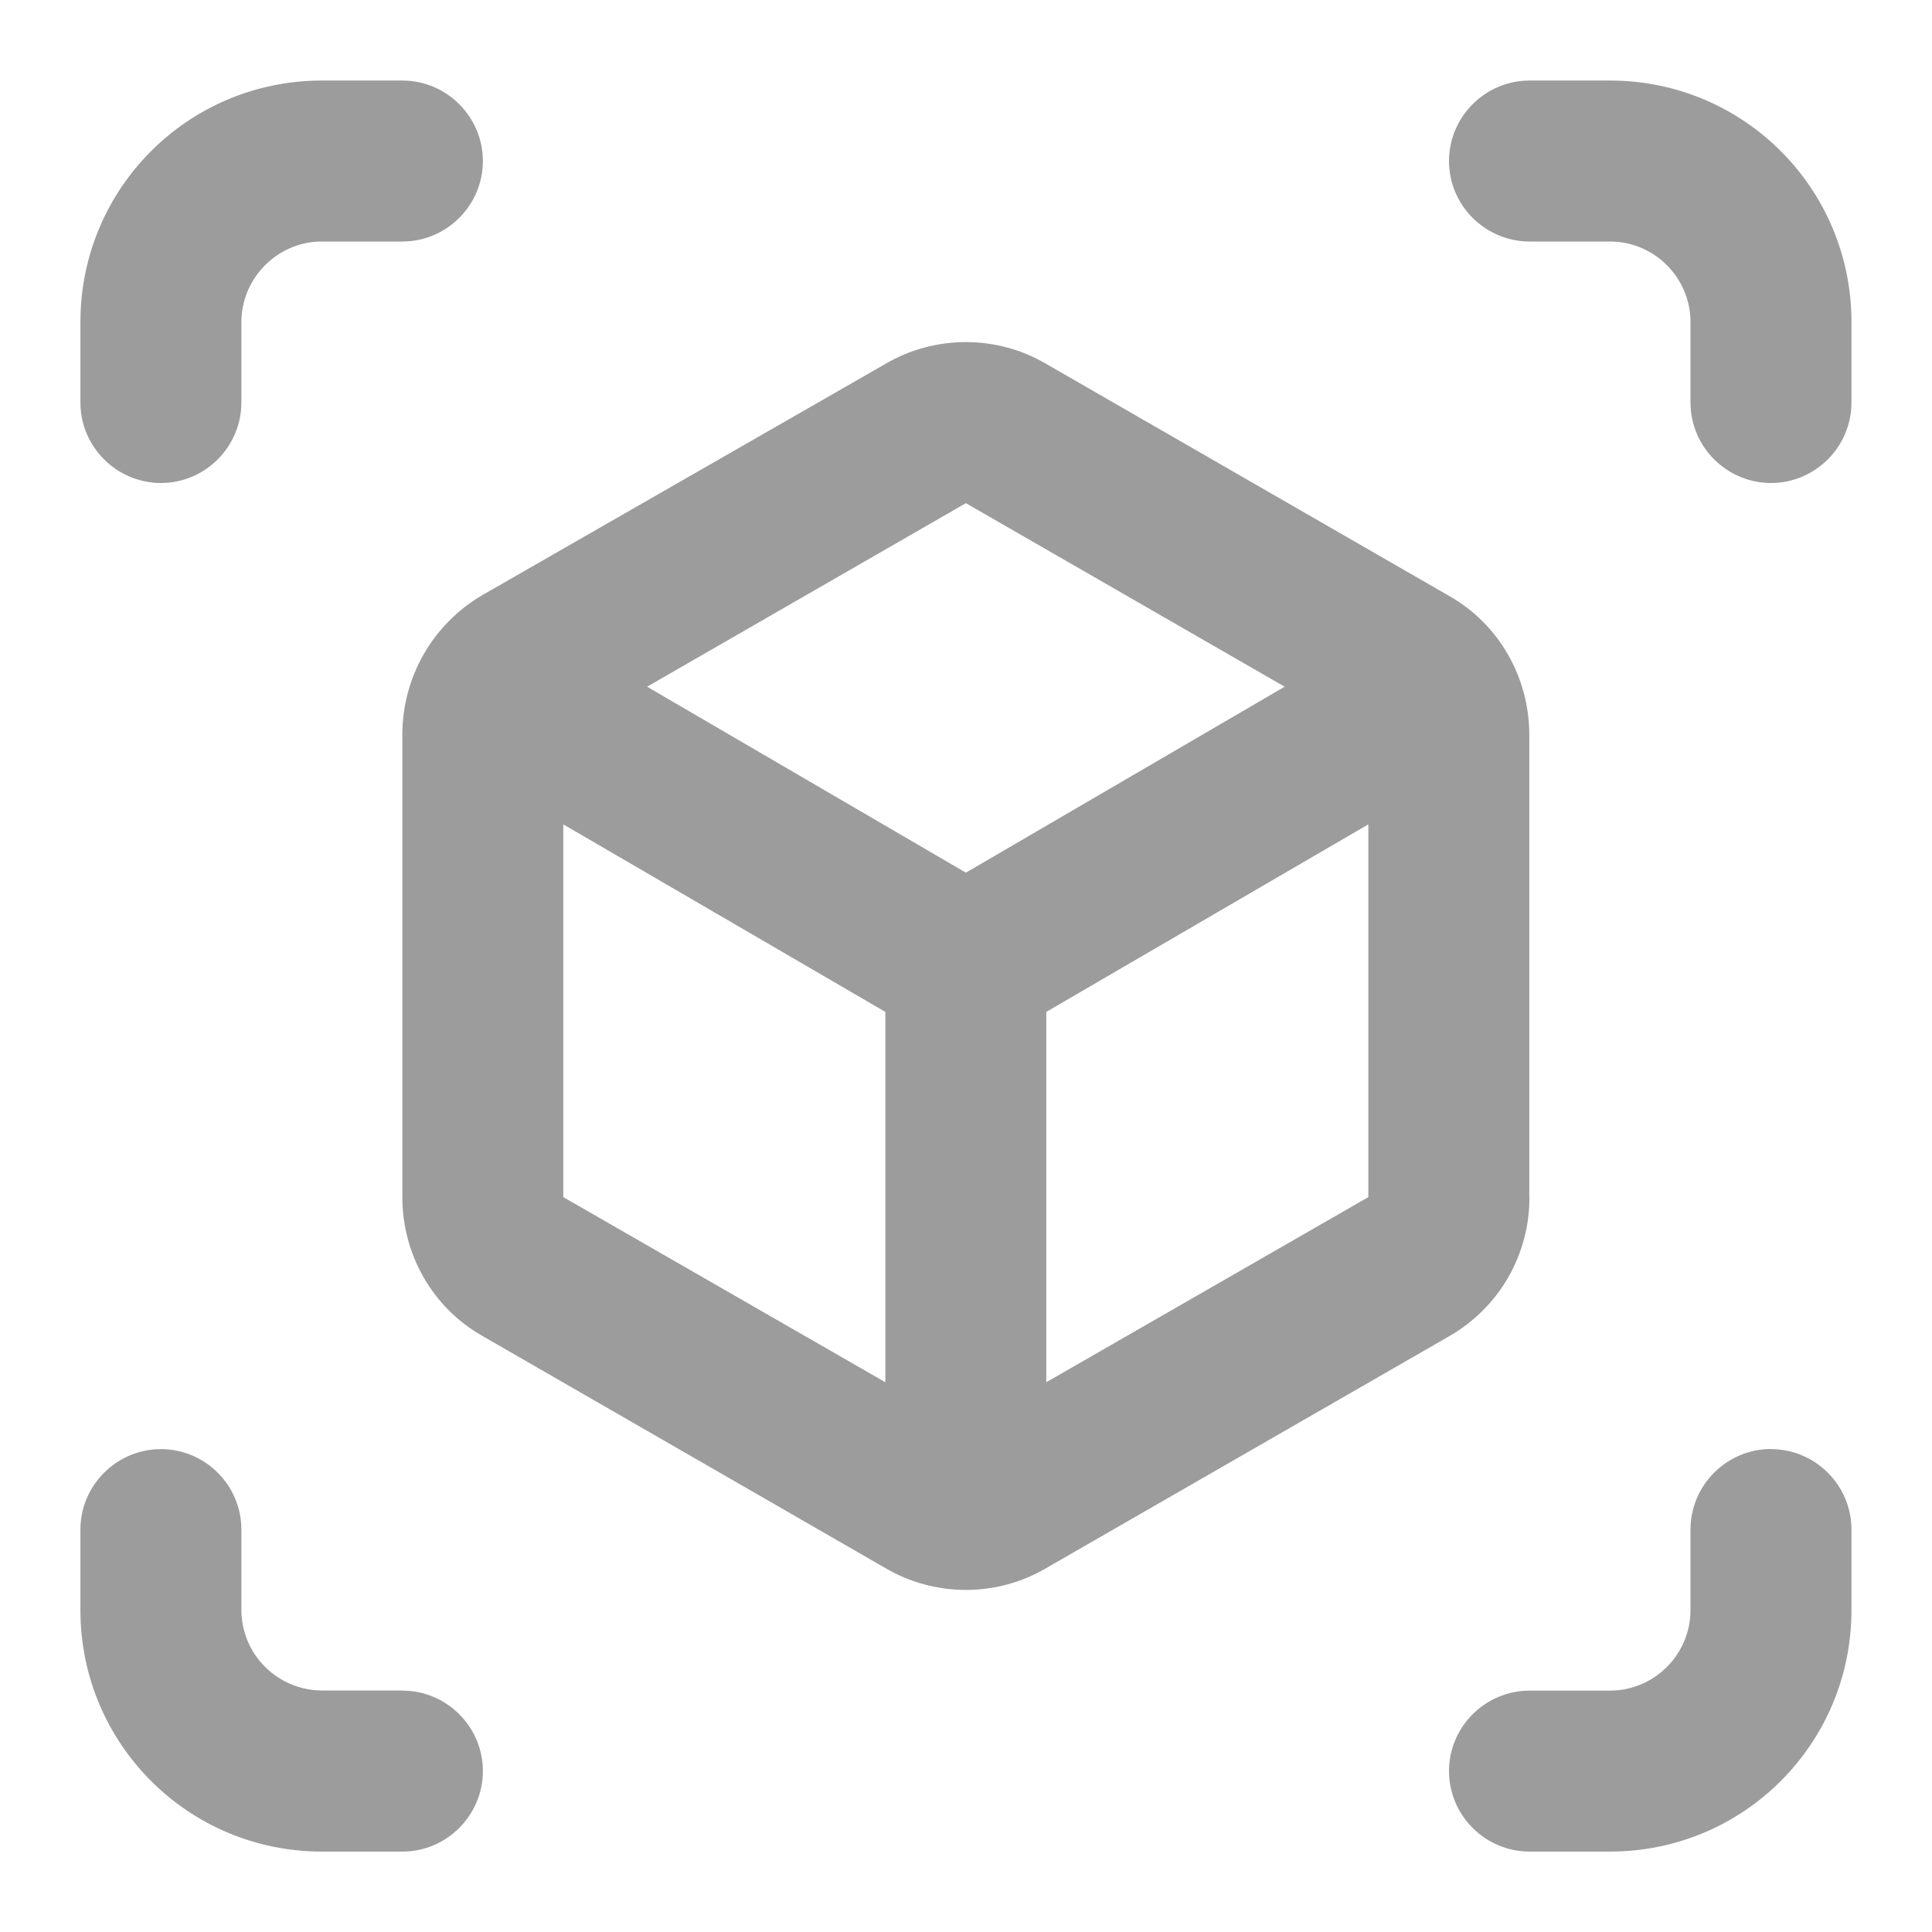
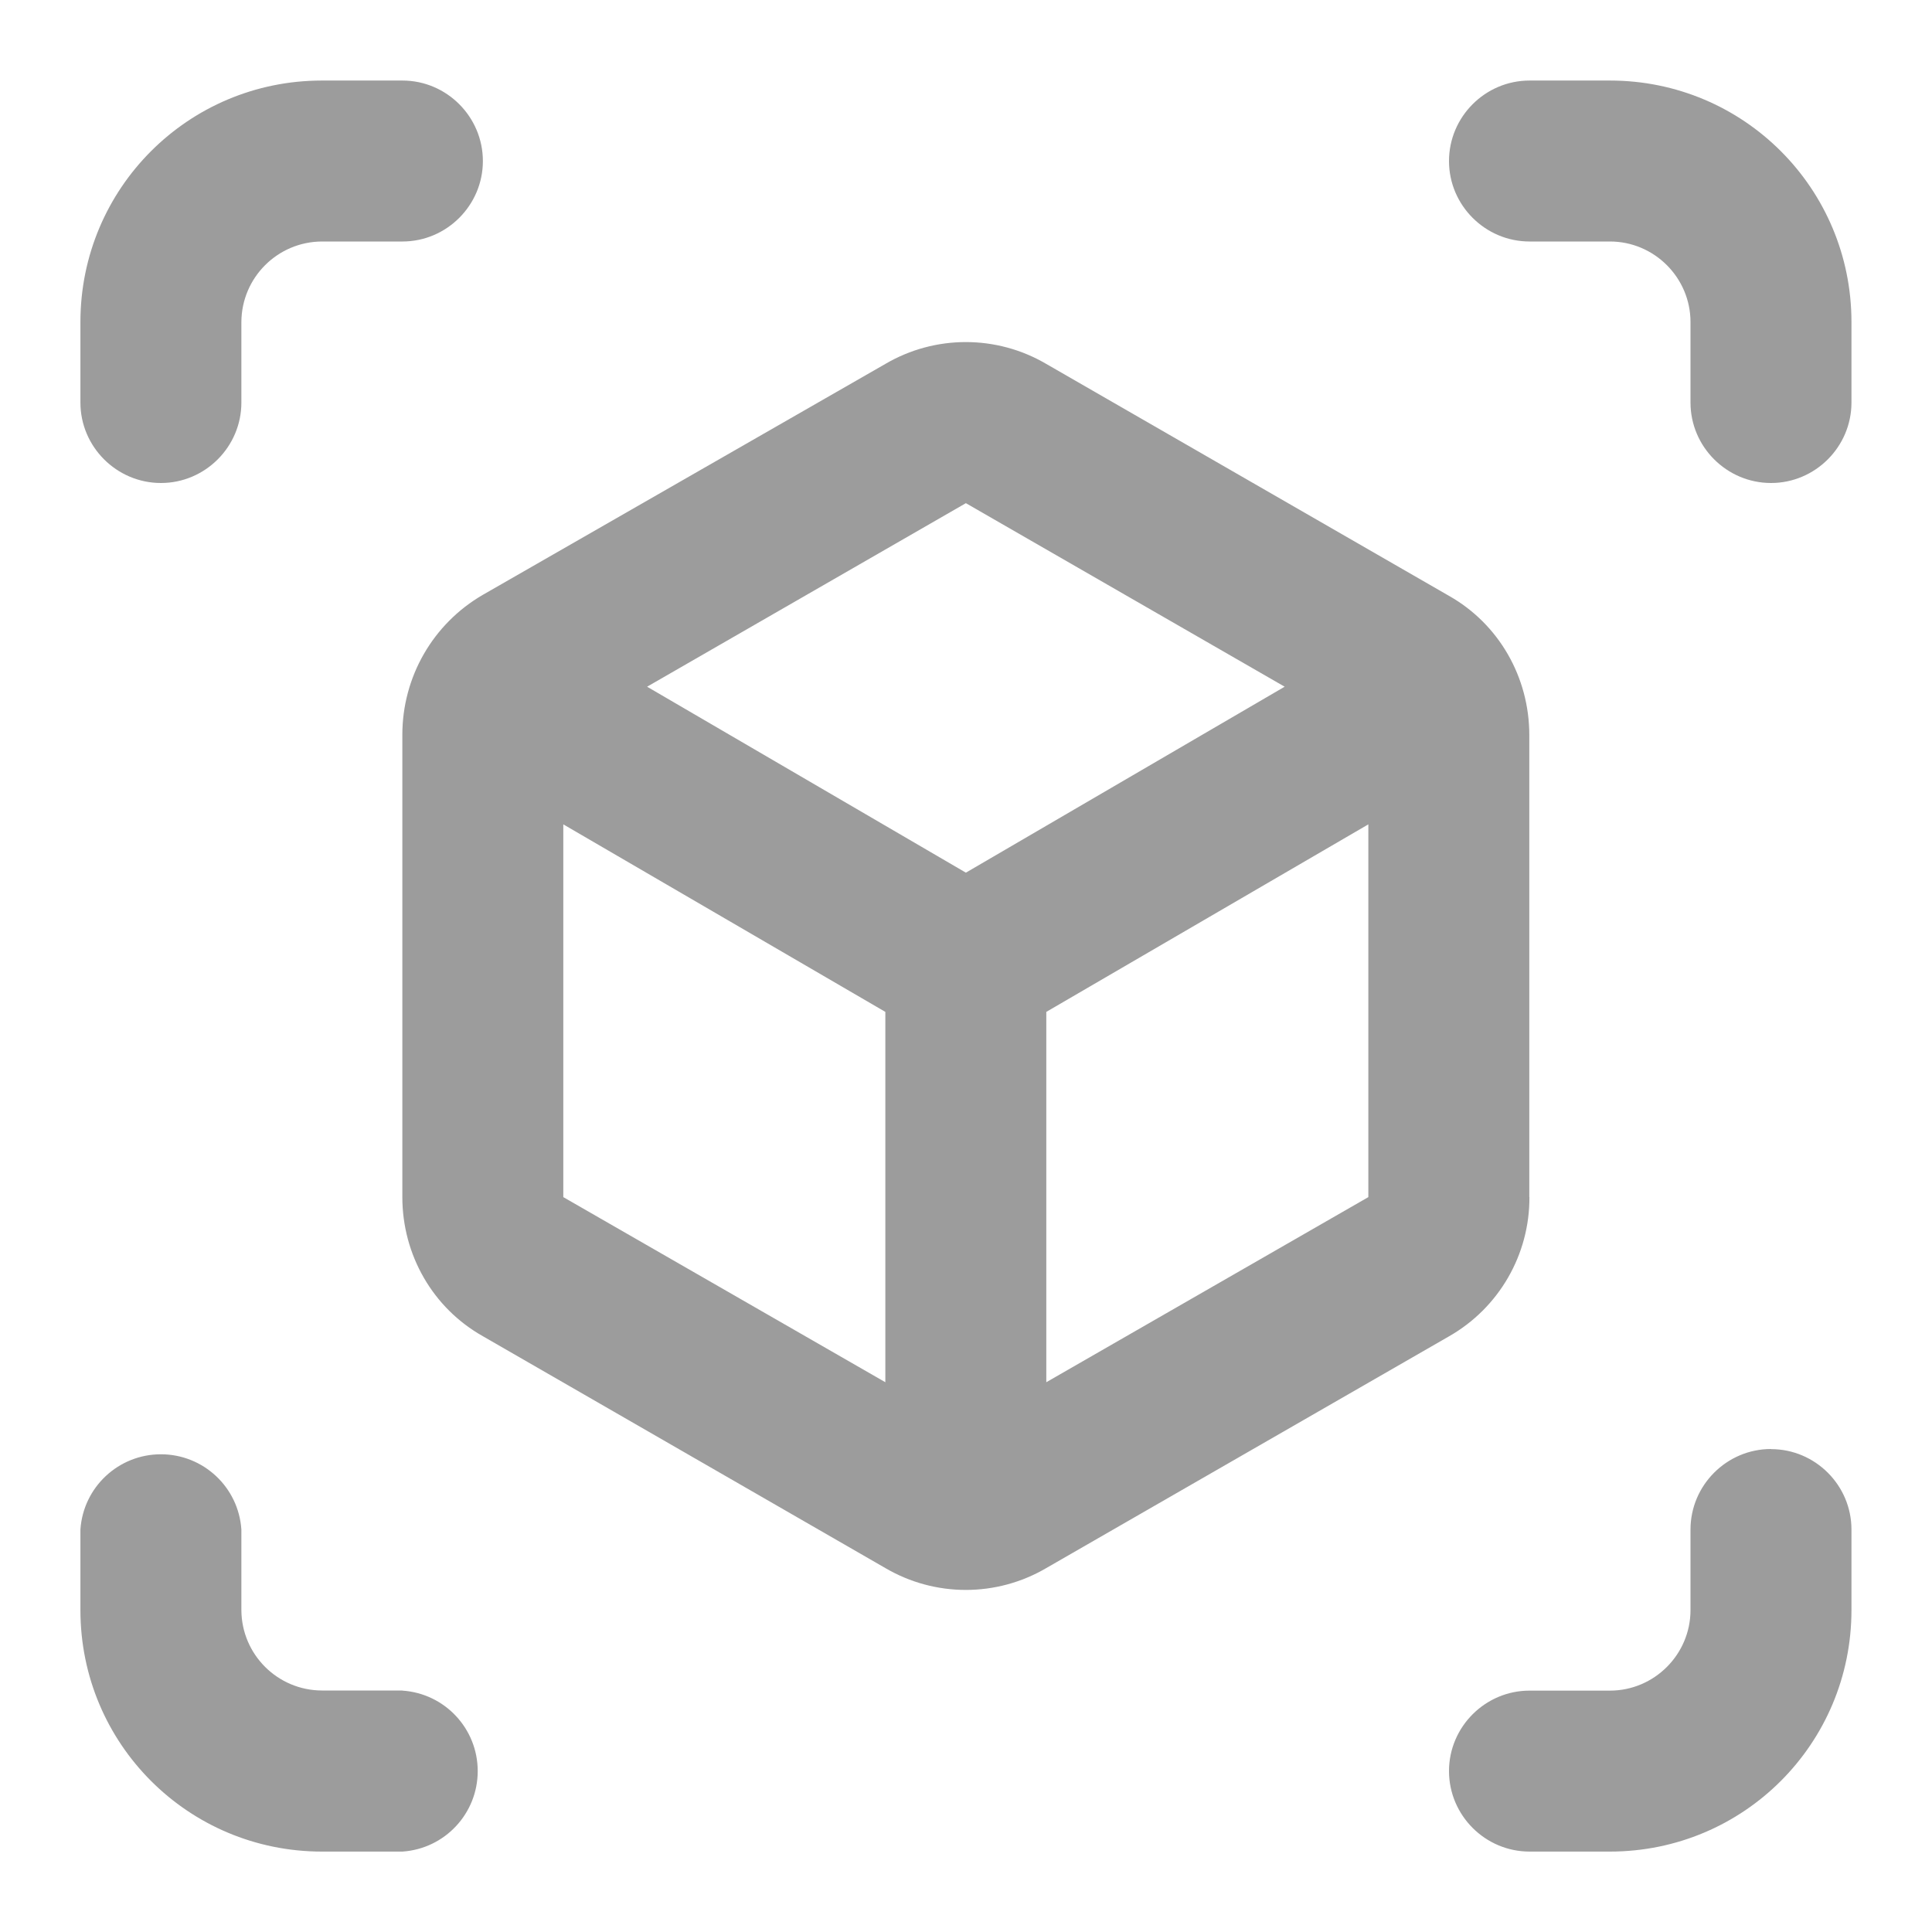
- <svg xmlns="http://www.w3.org/2000/svg" width="16" height="16" viewBox="0 0 16 16" fill="none">
-   <path d="M1.333 4C1.699 4 1.999 3.7 1.999 3.334V2.667C2 2.3 2.3 2 2.666 2H3.333C3.699 2 3.999 1.7 3.999 1.334C3.999 0.967 3.699 0.667 3.333 0.667H2.666C1.559 0.667 0.666 1.56 0.666 2.667V3.334C0.666 3.7 0.966 4 1.333 4ZM3.333 14H2.666C2.489 13.999 2.32 13.929 2.195 13.804C2.07 13.68 2 13.511 1.999 13.334V12.667C1.999 12.3 1.699 12.001 1.333 12.001C0.966 12.001 0.666 12.301 0.666 12.667V13.334C0.666 14.441 1.559 15.334 2.666 15.334H3.333C3.699 15.334 3.999 15.034 3.999 14.667C3.999 14.3 3.699 14.001 3.333 14.001V14ZM13.333 0.667H12.667C12.3 0.667 12 0.967 12 1.334C12 1.7 12.3 2 12.667 2H13.333C13.7 2 14 2.3 14 2.667V3.334C14 3.7 14.3 4 14.667 4C15.033 4 15.333 3.7 15.333 3.334V2.667C15.333 1.56 14.44 0.667 13.333 0.667ZM14.667 12C14.3 12 14 12.3 14 12.667V13.334C14 13.701 13.7 14.001 13.333 14.001H12.667C12.3 14.001 12 14.301 12 14.667C12 15.034 12.3 15.334 12.667 15.334H13.333C14.44 15.334 15.333 14.441 15.333 13.334V12.667C15.333 12.3 15.033 12.001 14.667 12.001V12ZM12.665 9.914V6.087C12.665 5.607 12.412 5.167 11.999 4.934L8.665 3.014C8.463 2.895 8.233 2.833 7.999 2.833C7.764 2.833 7.534 2.895 7.332 3.014L3.999 4.926C3.585 5.166 3.332 5.606 3.332 6.086V9.913C3.332 10.393 3.585 10.833 3.999 11.066L7.332 12.986C7.534 13.105 7.764 13.167 7.999 13.167C8.233 13.167 8.463 13.105 8.665 12.986L12 11.067C12.203 10.951 12.372 10.783 12.489 10.581C12.606 10.378 12.667 10.148 12.666 9.914H12.665ZM7.332 11.447L4.665 9.914V6.827L7.332 8.38V11.447ZM7.999 7.227L5.359 5.687L7.999 4.167L10.639 5.687L7.999 7.227ZM11.332 9.914L8.665 11.447V8.38L11.332 6.827V9.914Z" fill="#9C9C9C" />
+ <svg xmlns="http://www.w3.org/2000/svg" width="16" height="16" fill="none">
+   <path d="M1.333 4c.366 0 .666-.3.666-.666v-.667A.67.67 0 0 1 2.666 2h.667c.366 0 .666-.3.666-.666 0-.367-.3-.667-.666-.667h-.667c-1.107 0-2 .893-2 2v.667c0 .366.3.666.667.666Zm2 10h-.667a.669.669 0 0 1-.667-.666v-.667a.668.668 0 0 0-1.333 0v.667c0 1.107.893 2 2 2h.667a.668.668 0 0 0 0-1.333V14Zm10-13.333h-.666c-.367 0-.667.3-.667.667 0 .366.3.666.667.666h.666c.367 0 .667.3.667.667v.667c0 .366.3.666.667.666.366 0 .666-.3.666-.666v-.667c0-1.107-.893-2-2-2ZM14.667 12c-.367 0-.667.3-.667.667v.667c0 .367-.3.667-.667.667h-.666c-.367 0-.667.3-.667.666 0 .367.3.667.667.667h.666c1.107 0 2-.893 2-2v-.667c0-.367-.3-.666-.666-.666V12Zm-2.002-2.086V6.087c0-.48-.253-.92-.666-1.153l-3.334-1.92a1.317 1.317 0 0 0-1.333 0L3.999 4.926c-.414.24-.667.68-.667 1.16v3.827c0 .48.253.92.667 1.153l3.333 1.92a1.317 1.317 0 0 0 1.333 0L12 11.067a1.32 1.32 0 0 0 .666-1.153h-.001Zm-5.333 1.533L4.665 9.914V6.827L7.332 8.38v3.067Zm.667-4.22-2.64-1.54 2.64-1.52 2.64 1.52-2.64 1.54Zm3.333 2.687-2.667 1.533V8.38l2.667-1.553v3.087Z" fill="#9C9C9C" />
</svg>
